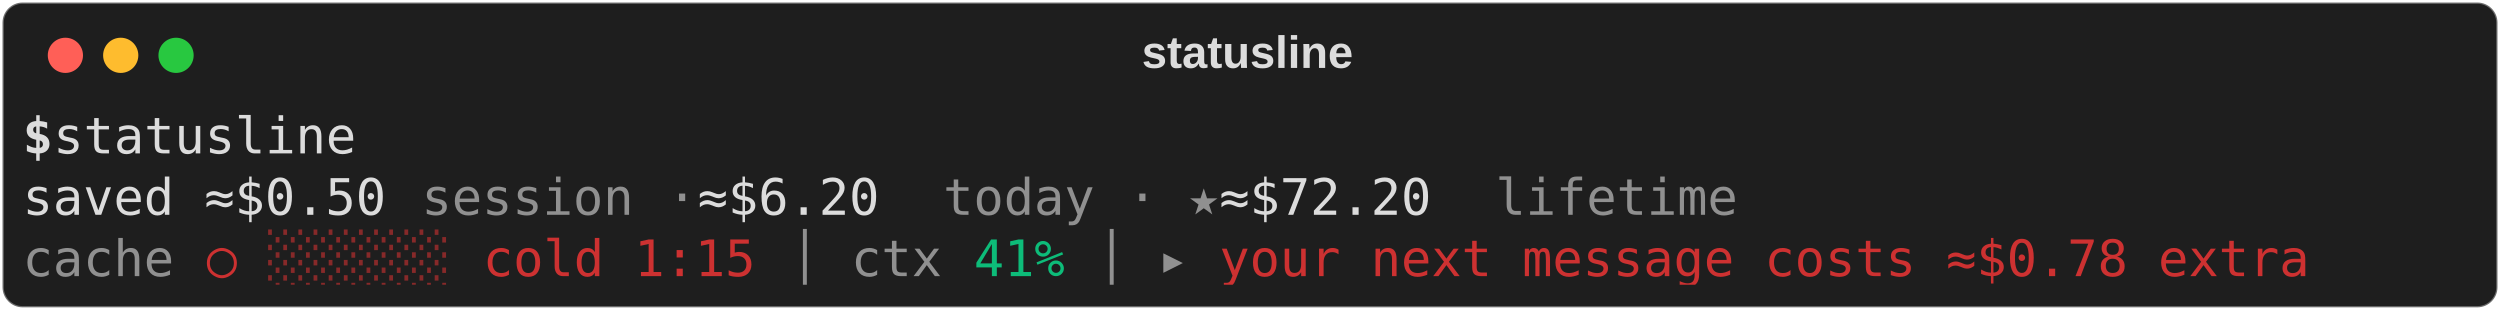
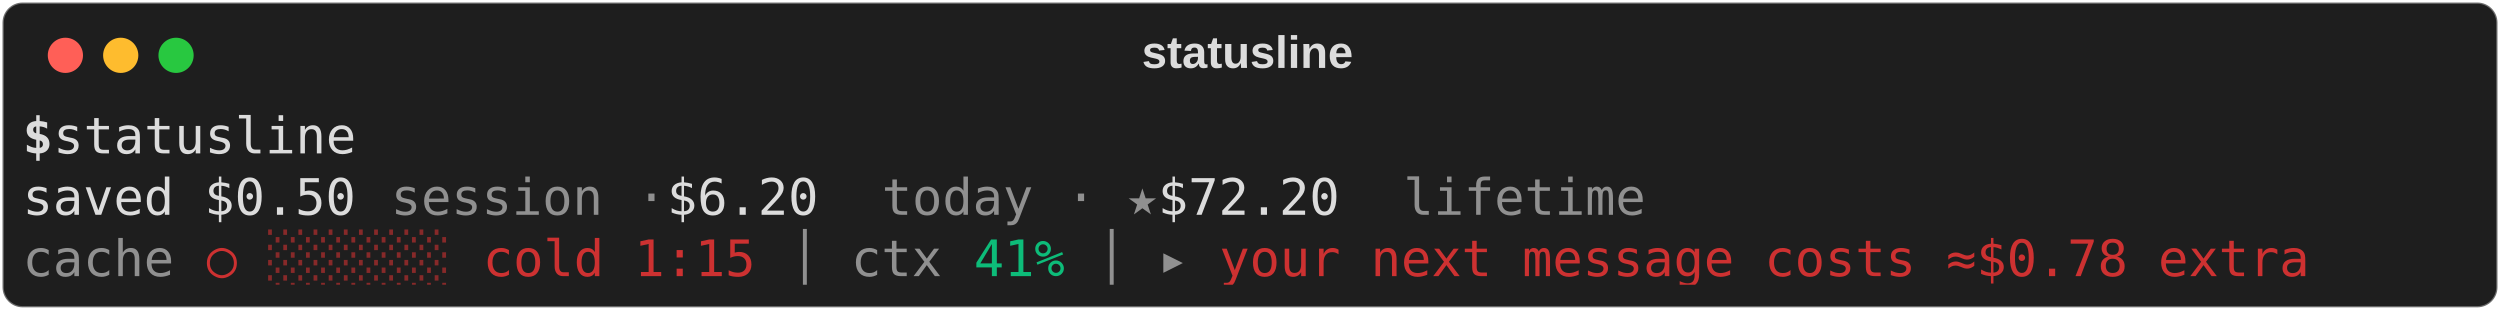
<svg xmlns="http://www.w3.org/2000/svg" class="rich-terminal" viewBox="0 0 994 123.2">
  <style>

    @font-face {
        font-family: "Fira Code";
        src: local("FiraCode-Regular"),
                url("https://cdnjs.cloudflare.com/ajax/libs/firacode/6.2.0/woff2/FiraCode-Regular.woff2") format("woff2"),
                url("https://cdnjs.cloudflare.com/ajax/libs/firacode/6.2.0/woff/FiraCode-Regular.woff") format("woff");
        font-style: normal;
        font-weight: 400;
    }
    @font-face {
        font-family: "Fira Code";
        src: local("FiraCode-Bold"),
                url("https://cdnjs.cloudflare.com/ajax/libs/firacode/6.2.0/woff2/FiraCode-Bold.woff2") format("woff2"),
                url("https://cdnjs.cloudflare.com/ajax/libs/firacode/6.2.0/woff/FiraCode-Bold.woff") format("woff");
        font-style: bold;
        font-weight: 700;
    }

-     .terminal-3384255122-matrix {
+     .terminal-2783681721-matrix {
        font-family: Fira Code, monospace;
        font-size: 20px;
        line-height: 24.4px;
        font-variant-east-asian: full-width;
    }

-     .terminal-3384255122-title {
+     .terminal-2783681721-title {
        font-size: 18px;
        font-weight: bold;
        font-family: arial;
    }

-     .terminal-3384255122-r1 { fill: #dcdcdc;font-weight: bold }
- .terminal-3384255122-r2 { fill: #dcdcdc }
- .terminal-3384255122-r3 { fill: #909090 }
- .terminal-3384255122-r4 { fill: #cd3131 }
- .terminal-3384255122-r5 { fill: #872929 }
- .terminal-3384255122-r6 { fill: #0dbc79 }
+     .terminal-2783681721-r1 { fill: #dcdcdc;font-weight: bold }
+ .terminal-2783681721-r2 { fill: #dcdcdc }
+ .terminal-2783681721-r3 { fill: #909090 }
+ .terminal-2783681721-r4 { fill: #cd3131 }
+ .terminal-2783681721-r5 { fill: #872929 }
+ .terminal-2783681721-r6 { fill: #0dbc79 }
    </style>
  <defs>
-     <clipPath id="terminal-3384255122-clip-terminal">
+     <clipPath id="terminal-2783681721-clip-terminal">
      <rect x="0" y="0" width="975.0" height="72.2" />
    </clipPath>
-     <clipPath id="terminal-3384255122-line-0">
+     <clipPath id="terminal-2783681721-line-0">
      <rect x="0" y="1.5" width="976" height="24.65" />
    </clipPath>
-     <clipPath id="terminal-3384255122-line-1">
+     <clipPath id="terminal-2783681721-line-1">
      <rect x="0" y="25.9" width="976" height="24.65" />
    </clipPath>
  </defs>
  <rect fill="#1e1e1e" stroke="rgba(255,255,255,0.35)" stroke-width="1" x="1" y="1" width="992" height="121.2" rx="8" />
-   <text class="terminal-3384255122-title" fill="#dcdcdc" text-anchor="middle" x="496" y="27">statusline</text>
+   <text class="terminal-2783681721-title" fill="#dcdcdc" text-anchor="middle" x="496" y="27">statusline</text>
  <g transform="translate(26,22)">
    <circle cx="0" cy="0" r="7" fill="#ff5f57" />
    <circle cx="22" cy="0" r="7" fill="#febc2e" />
    <circle cx="44" cy="0" r="7" fill="#28c840" />
  </g>
-   <g transform="translate(9, 41)" clip-path="url(#terminal-3384255122-clip-terminal)">
-     <g class="terminal-3384255122-matrix">
-       <text class="terminal-3384255122-r1" x="0" y="20" textLength="12.2" clip-path="url(#terminal-3384255122-line-0)">$</text>
-       <text class="terminal-3384255122-r2" x="12.2" y="20" textLength="134.2" clip-path="url(#terminal-3384255122-line-0)"> statusline</text>
-       <text class="terminal-3384255122-r2" x="976" y="20" textLength="12.2" clip-path="url(#terminal-3384255122-line-0)">
+   <g transform="translate(9, 41)" clip-path="url(#terminal-2783681721-clip-terminal)">
+     <g class="terminal-2783681721-matrix">
+       <text class="terminal-2783681721-r1" x="0" y="20" textLength="12.2" clip-path="url(#terminal-2783681721-line-0)">$</text>
+       <text class="terminal-2783681721-r2" x="12.2" y="20" textLength="134.2" clip-path="url(#terminal-2783681721-line-0)"> statusline</text>
+       <text class="terminal-2783681721-r2" x="976" y="20" textLength="12.2" clip-path="url(#terminal-2783681721-line-0)">
</text>
-       <text class="terminal-3384255122-r2" x="0" y="44.4" textLength="158.6" clip-path="url(#terminal-3384255122-line-1)">saved ≈$0.50 </text>
-       <text class="terminal-3384255122-r3" x="158.6" y="44.4" textLength="85.4" clip-path="url(#terminal-3384255122-line-1)">session</text>
-       <text class="terminal-3384255122-r3" x="256.2" y="44.4" textLength="12.2" clip-path="url(#terminal-3384255122-line-1)">·</text>
-       <text class="terminal-3384255122-r2" x="268.4" y="44.4" textLength="97.6" clip-path="url(#terminal-3384255122-line-1)"> ≈$6.20 </text>
-       <text class="terminal-3384255122-r3" x="366" y="44.4" textLength="61" clip-path="url(#terminal-3384255122-line-1)">today</text>
-       <text class="terminal-3384255122-r3" x="439.2" y="44.4" textLength="12.2" clip-path="url(#terminal-3384255122-line-1)">·</text>
-       <text class="terminal-3384255122-r3" x="463.6" y="44.4" textLength="12.2" clip-path="url(#terminal-3384255122-line-1)">★</text>
-       <text class="terminal-3384255122-r2" x="475.8" y="44.4" textLength="109.8" clip-path="url(#terminal-3384255122-line-1)"> ≈$72.20 </text>
-       <text class="terminal-3384255122-r3" x="585.6" y="44.4" textLength="97.6" clip-path="url(#terminal-3384255122-line-1)">lifetime</text>
-       <text class="terminal-3384255122-r2" x="976" y="44.4" textLength="12.2" clip-path="url(#terminal-3384255122-line-1)">
+       <text class="terminal-2783681721-r2" x="0" y="44.4" textLength="146.4" clip-path="url(#terminal-2783681721-line-1)">saved $0.50 </text>
+       <text class="terminal-2783681721-r3" x="146.4" y="44.4" textLength="85.4" clip-path="url(#terminal-2783681721-line-1)">session</text>
+       <text class="terminal-2783681721-r3" x="244" y="44.4" textLength="12.2" clip-path="url(#terminal-2783681721-line-1)">·</text>
+       <text class="terminal-2783681721-r2" x="256.2" y="44.4" textLength="85.4" clip-path="url(#terminal-2783681721-line-1)"> $6.20 </text>
+       <text class="terminal-2783681721-r3" x="341.6" y="44.4" textLength="61" clip-path="url(#terminal-2783681721-line-1)">today</text>
+       <text class="terminal-2783681721-r3" x="414.8" y="44.4" textLength="12.2" clip-path="url(#terminal-2783681721-line-1)">·</text>
+       <text class="terminal-2783681721-r3" x="439.2" y="44.4" textLength="12.2" clip-path="url(#terminal-2783681721-line-1)">★</text>
+       <text class="terminal-2783681721-r2" x="451.4" y="44.4" textLength="97.6" clip-path="url(#terminal-2783681721-line-1)"> $72.20 </text>
+       <text class="terminal-2783681721-r3" x="549" y="44.4" textLength="97.6" clip-path="url(#terminal-2783681721-line-1)">lifetime</text>
+       <text class="terminal-2783681721-r2" x="976" y="44.4" textLength="12.2" clip-path="url(#terminal-2783681721-line-1)">
</text>
-       <text class="terminal-3384255122-r3" x="0" y="68.8" textLength="61" clip-path="url(#terminal-3384255122-line-2)">cache</text>
-       <text class="terminal-3384255122-r4" x="73.2" y="68.8" textLength="12.2" clip-path="url(#terminal-3384255122-line-2)">○</text>
-       <text class="terminal-3384255122-r5" x="97.6" y="68.8" textLength="73.2" clip-path="url(#terminal-3384255122-line-2)">░░░░░░</text>
-       <text class="terminal-3384255122-r4" x="183" y="68.8" textLength="109.8" clip-path="url(#terminal-3384255122-line-2)">cold 1:15</text>
-       <text class="terminal-3384255122-r3" x="305" y="68.8" textLength="12.2" clip-path="url(#terminal-3384255122-line-2)">│</text>
-       <text class="terminal-3384255122-r3" x="329.4" y="68.8" textLength="36.6" clip-path="url(#terminal-3384255122-line-2)">ctx</text>
-       <text class="terminal-3384255122-r6" x="378.2" y="68.8" textLength="36.6" clip-path="url(#terminal-3384255122-line-2)">41%</text>
-       <text class="terminal-3384255122-r3" x="427" y="68.8" textLength="12.2" clip-path="url(#terminal-3384255122-line-2)">│</text>
-       <text class="terminal-3384255122-r3" x="451.4" y="68.8" textLength="12.2" clip-path="url(#terminal-3384255122-line-2)">▸</text>
-       <text class="terminal-3384255122-r4" x="475.8" y="68.8" textLength="439.2" clip-path="url(#terminal-3384255122-line-2)">your next message costs ≈$0.78 extra</text>
-       <text class="terminal-3384255122-r2" x="976" y="68.8" textLength="12.2" clip-path="url(#terminal-3384255122-line-2)">
+       <text class="terminal-2783681721-r3" x="0" y="68.8" textLength="61" clip-path="url(#terminal-2783681721-line-2)">cache</text>
+       <text class="terminal-2783681721-r4" x="73.2" y="68.8" textLength="12.2" clip-path="url(#terminal-2783681721-line-2)">○</text>
+       <text class="terminal-2783681721-r5" x="97.6" y="68.8" textLength="73.2" clip-path="url(#terminal-2783681721-line-2)">░░░░░░</text>
+       <text class="terminal-2783681721-r4" x="183" y="68.8" textLength="109.8" clip-path="url(#terminal-2783681721-line-2)">cold 1:15</text>
+       <text class="terminal-2783681721-r3" x="305" y="68.8" textLength="12.2" clip-path="url(#terminal-2783681721-line-2)">│</text>
+       <text class="terminal-2783681721-r3" x="329.4" y="68.8" textLength="36.6" clip-path="url(#terminal-2783681721-line-2)">ctx</text>
+       <text class="terminal-2783681721-r6" x="378.2" y="68.8" textLength="36.6" clip-path="url(#terminal-2783681721-line-2)">41%</text>
+       <text class="terminal-2783681721-r3" x="427" y="68.8" textLength="12.2" clip-path="url(#terminal-2783681721-line-2)">│</text>
+       <text class="terminal-2783681721-r3" x="451.4" y="68.8" textLength="12.2" clip-path="url(#terminal-2783681721-line-2)">▸</text>
+       <text class="terminal-2783681721-r4" x="475.8" y="68.8" textLength="439.2" clip-path="url(#terminal-2783681721-line-2)">your next message costs ≈$0.78 extra</text>
+       <text class="terminal-2783681721-r2" x="976" y="68.8" textLength="12.2" clip-path="url(#terminal-2783681721-line-2)">
</text>
    </g>
  </g>
</svg>
